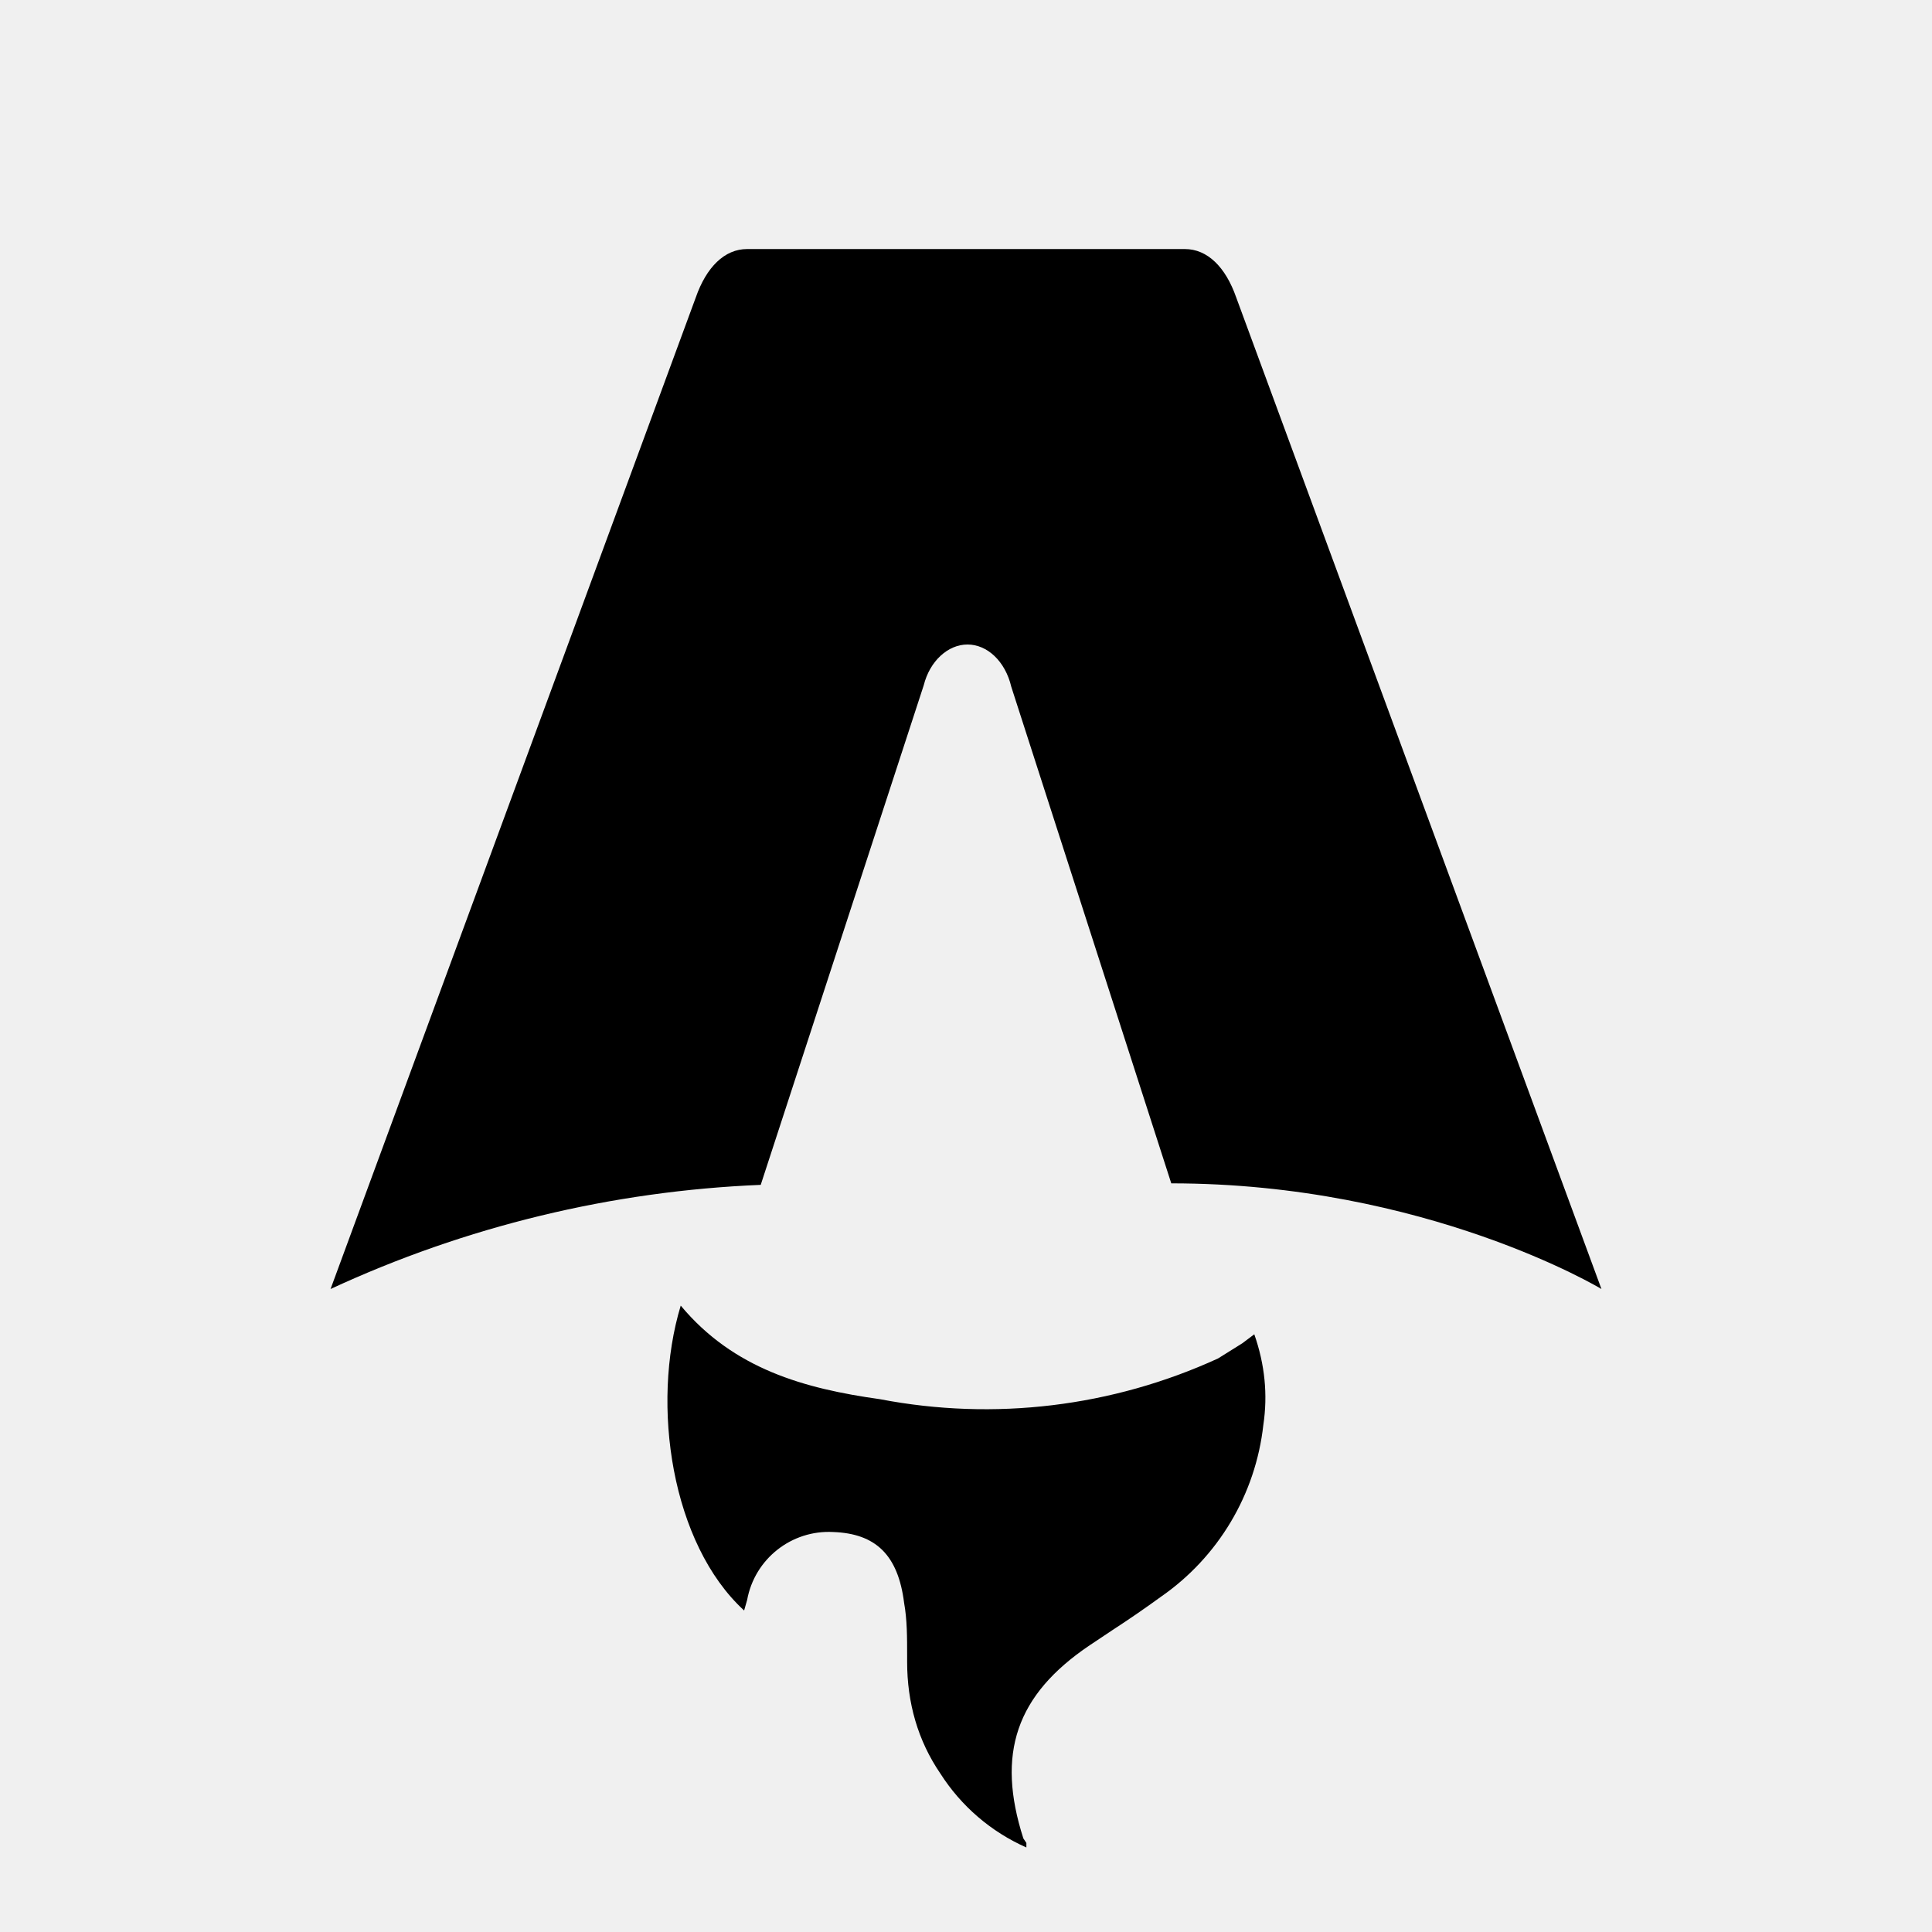
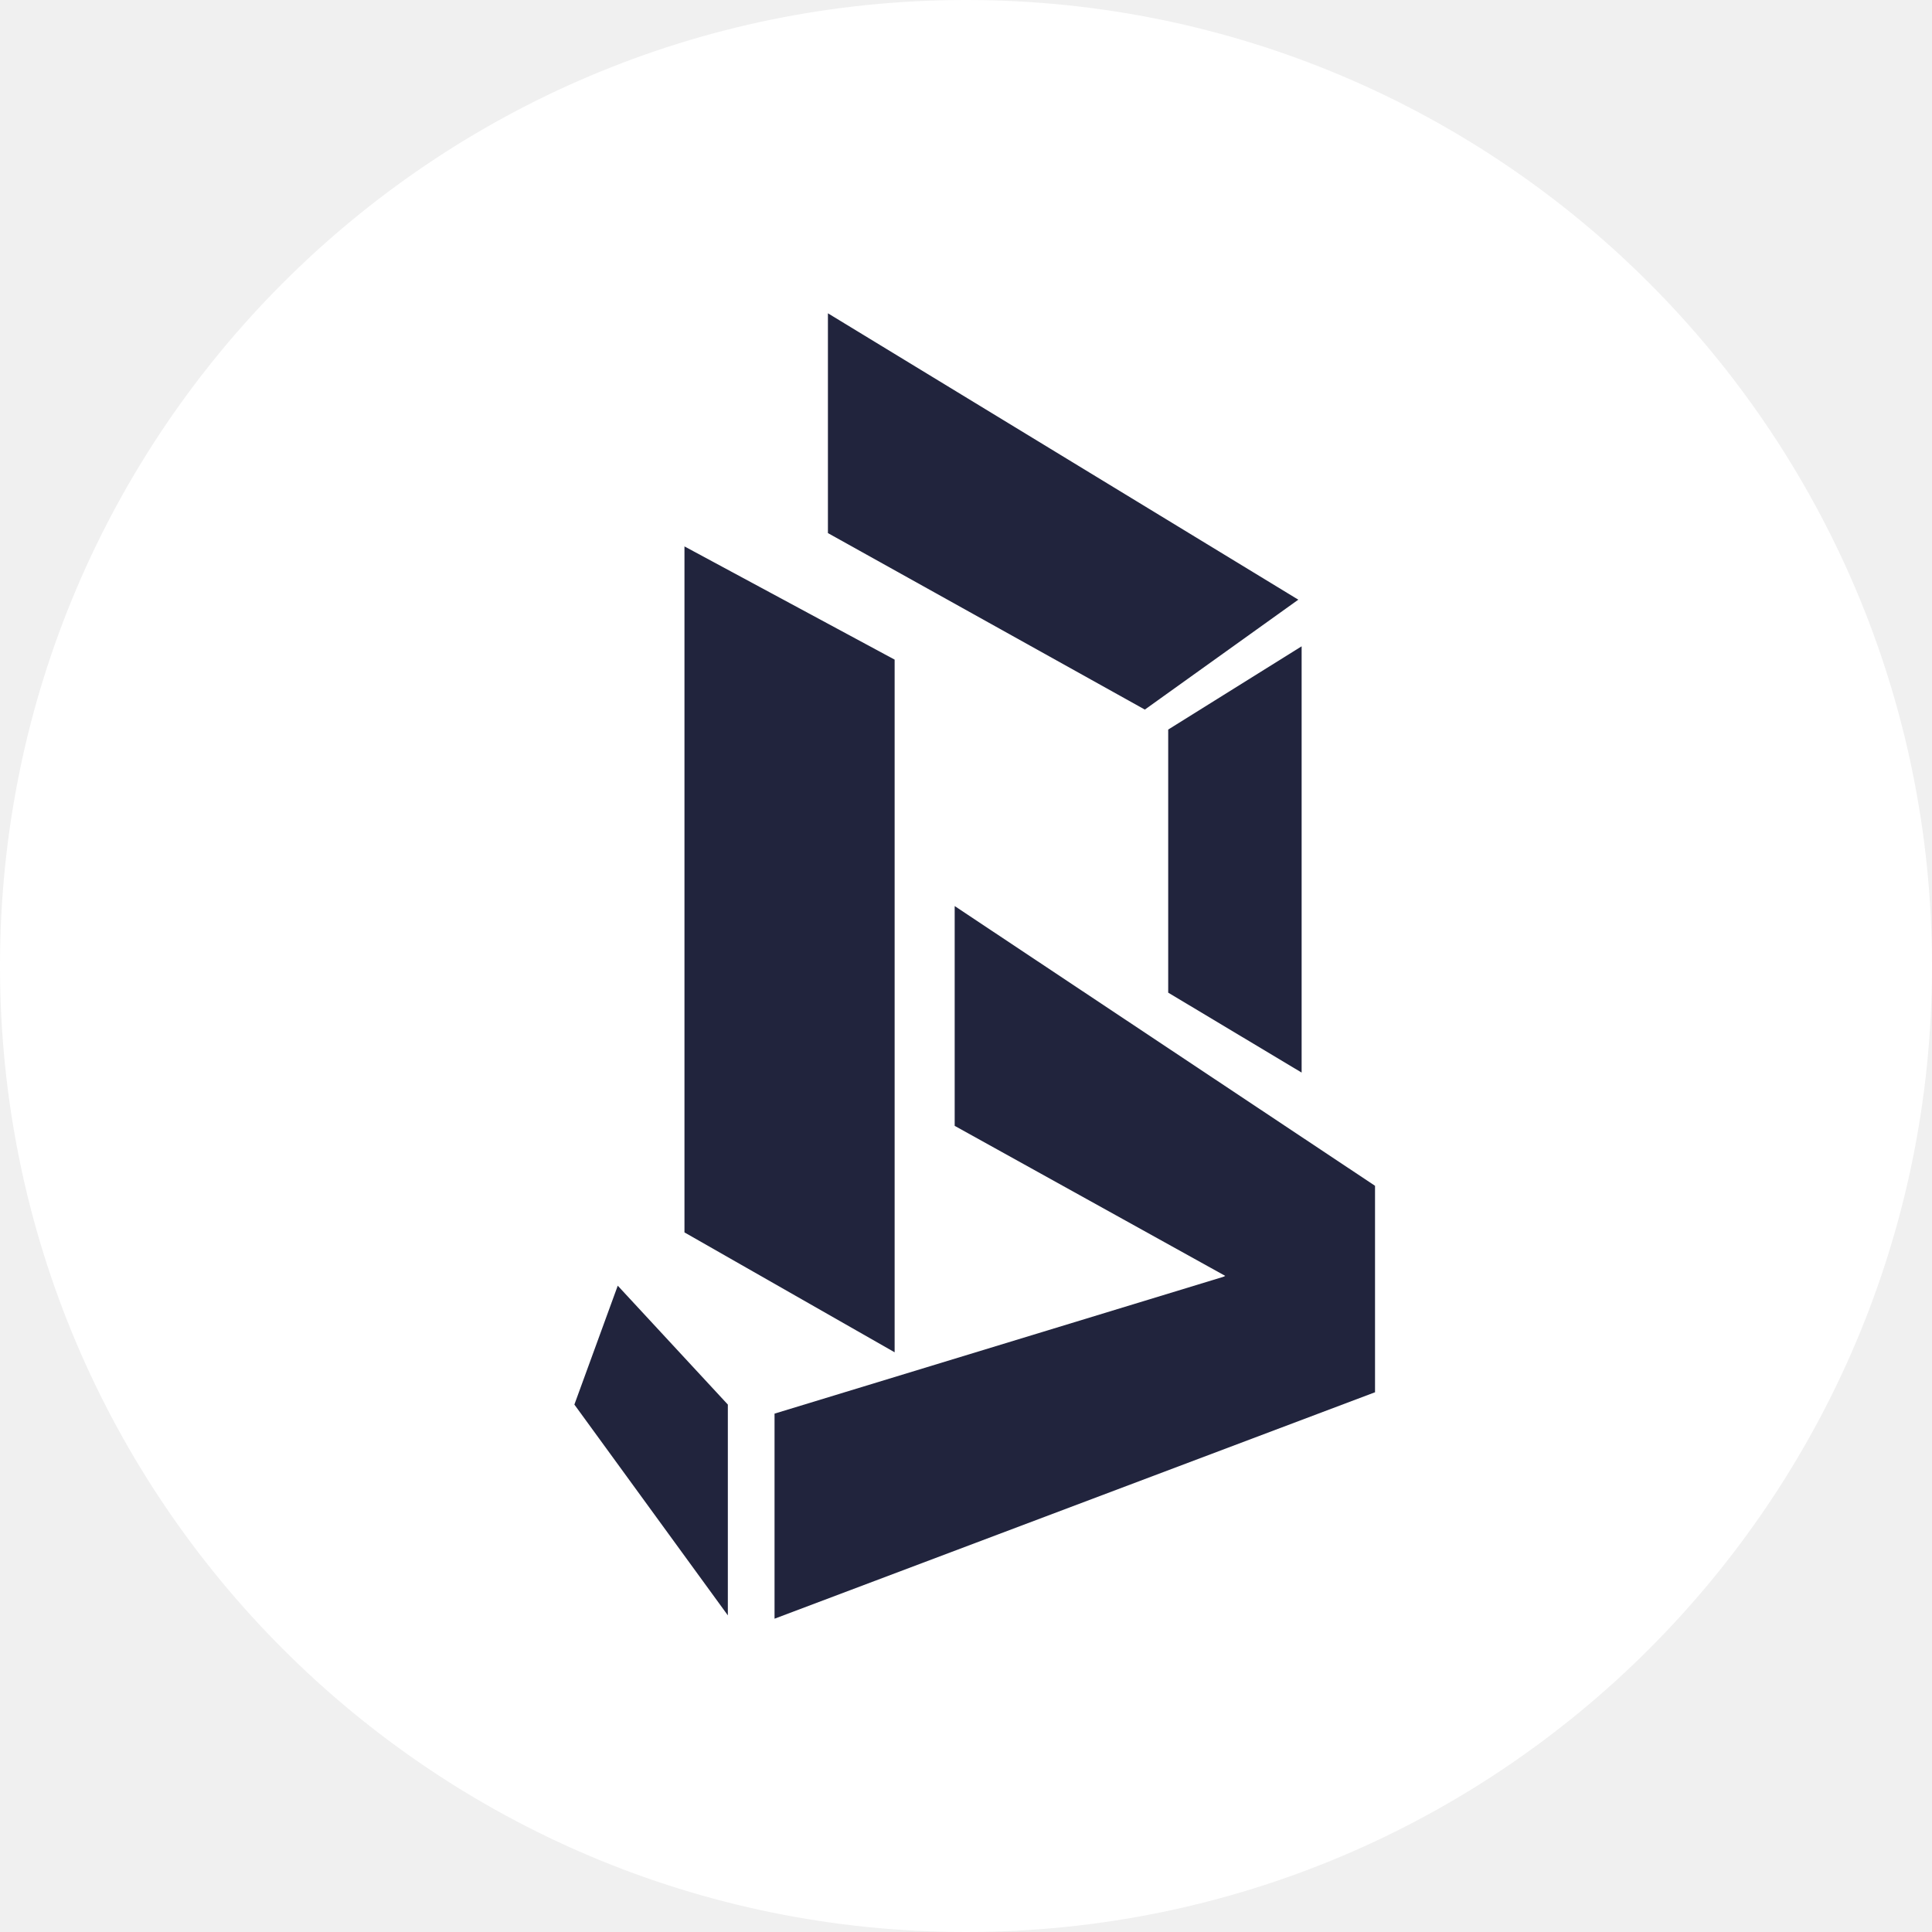
- <svg xmlns="http://www.w3.org/2000/svg" fill="none" viewBox="0 0 128 128">
-   <path d="M50.4 78.5a75.1 75.1 0 0 0-28.5 6.9l24.2-65.7c.7-2 1.9-3.2 3.4-3.2h29c1.5 0 2.7 1.2 3.4 3.2l24.2 65.7s-11.6-7-28.5-7L67 45.5c-.4-1.7-1.6-2.8-2.9-2.8-1.3 0-2.5 1.1-2.9 2.7L50.4 78.5Zm-1.1 28.2Zm-4.2-20.2c-2 6.6-.6 15.8 4.2 20.2a17.5 17.5 0 0 1 .2-.7 5.5 5.5 0 0 1 5.7-4.5c2.8.1 4.3 1.5 4.7 4.7.2 1.1.2 2.3.2 3.5v.4c0 2.7.7 5.2 2.2 7.4a13 13 0 0 0 5.7 4.9v-.3l-.2-.3c-1.8-5.6-.5-9.5 4.4-12.8l1.5-1a73 73 0 0 0 3.2-2.2 16 16 0 0 0 6.8-11.4c.3-2 .1-4-.6-6l-.8.6-1.6 1a37 37 0 0 1-22.4 2.7c-5-.7-9.7-2-13.2-6.2Z" />
-   <style>
-         path { fill: #000; }
-         @media (prefers-color-scheme: dark) {
-             path { fill: #FFF; }
-         }
-     </style>
+ <svg xmlns="http://www.w3.org/2000/svg" width="111" height="111" viewBox="0 0 111 111" fill="none">
+   <circle cx="55.5" cy="55.5" r="55.5" fill="white" />
+   <path d="M39.325 31.393L51.4 37.898V77.694L39.325 70.806V31.393Z" fill="#21243D" />
+   <path d="M35.492 73.867L41.817 80.697V92.808L33 80.697L35.492 73.867Z" fill="#21243D" />
+   <path d="M67.117 41.916L74.783 37.133V61.623L67.117 57.031V41.916Z" fill="#21243D" />
+   <path d="M54.85 52.056L79 68.128L72.1 74.25L54.85 64.684V52.056Z" fill="#21243D" />
+   <path d="M47.567 18L74.592 34.454L65.775 40.768L47.567 30.628V18Z" fill="#21243D" />
+   <path d="M44.5 81.218L73.633 72.337L79 79.99L44.5 93V81.218Z" fill="#21243D" />
+   <path d="M69.033 74.125L79 68.127V79.99L69.033 74.125Z" fill="#21243D" />
</svg>
